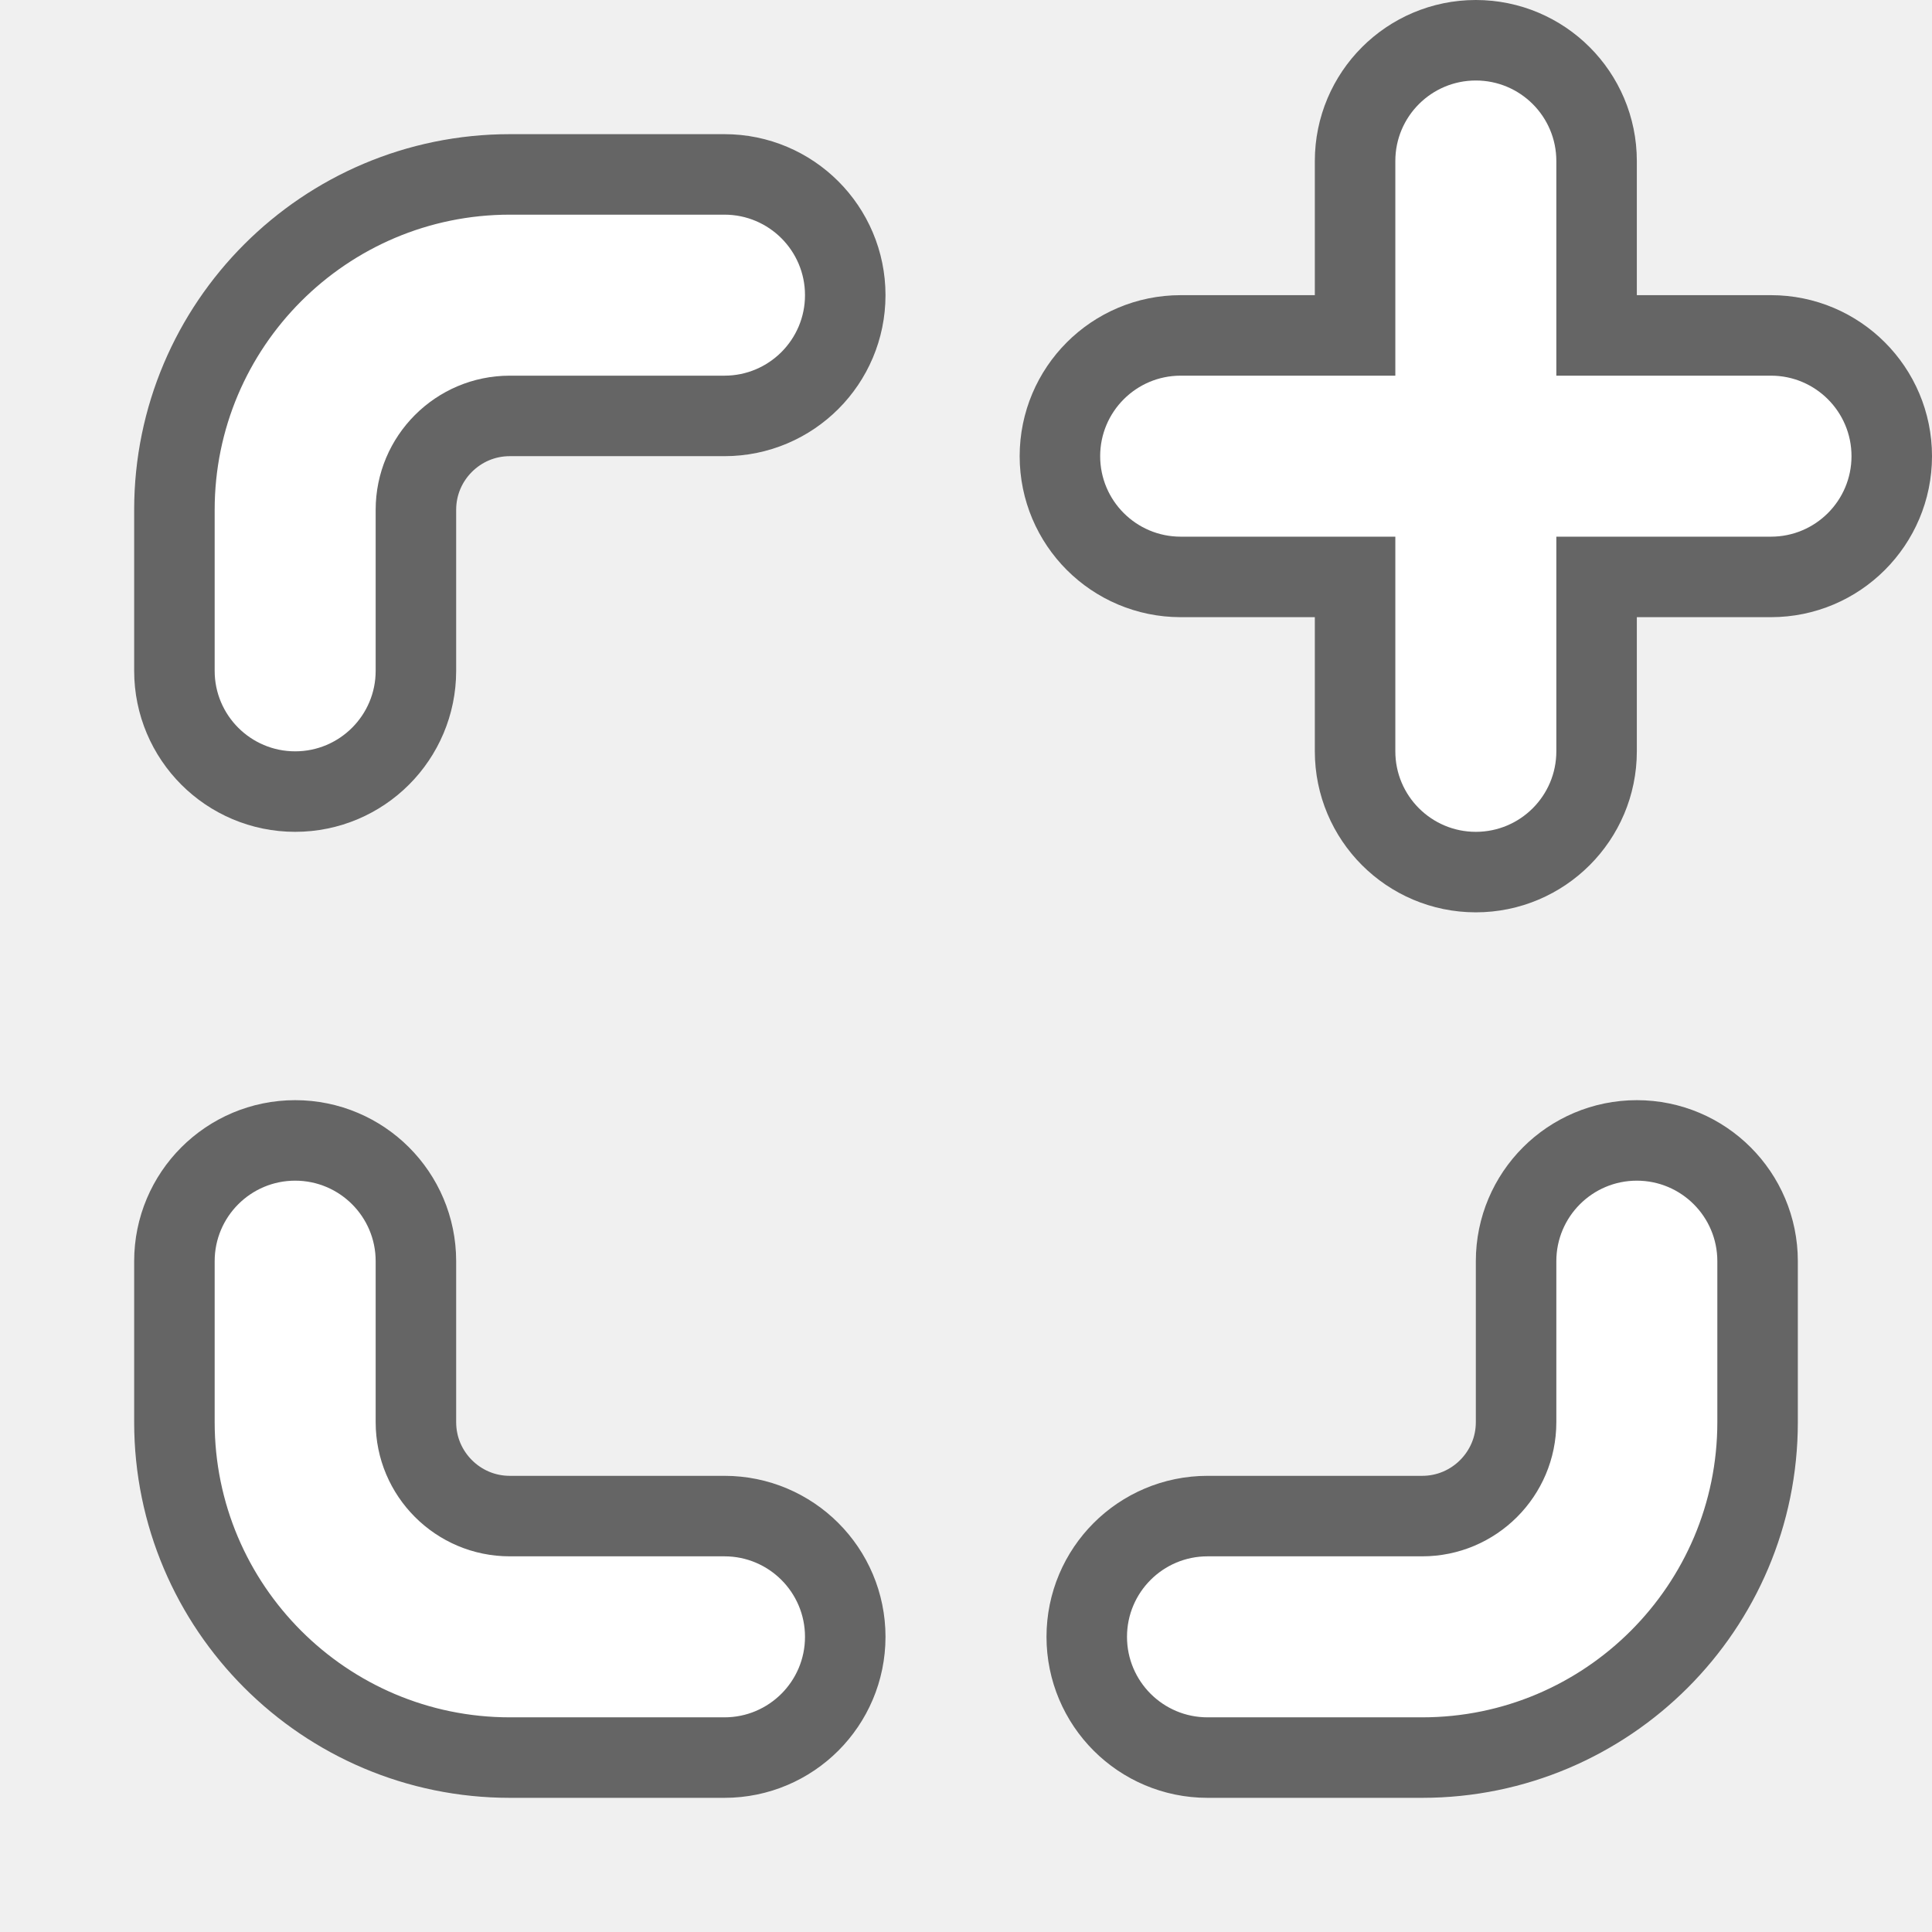
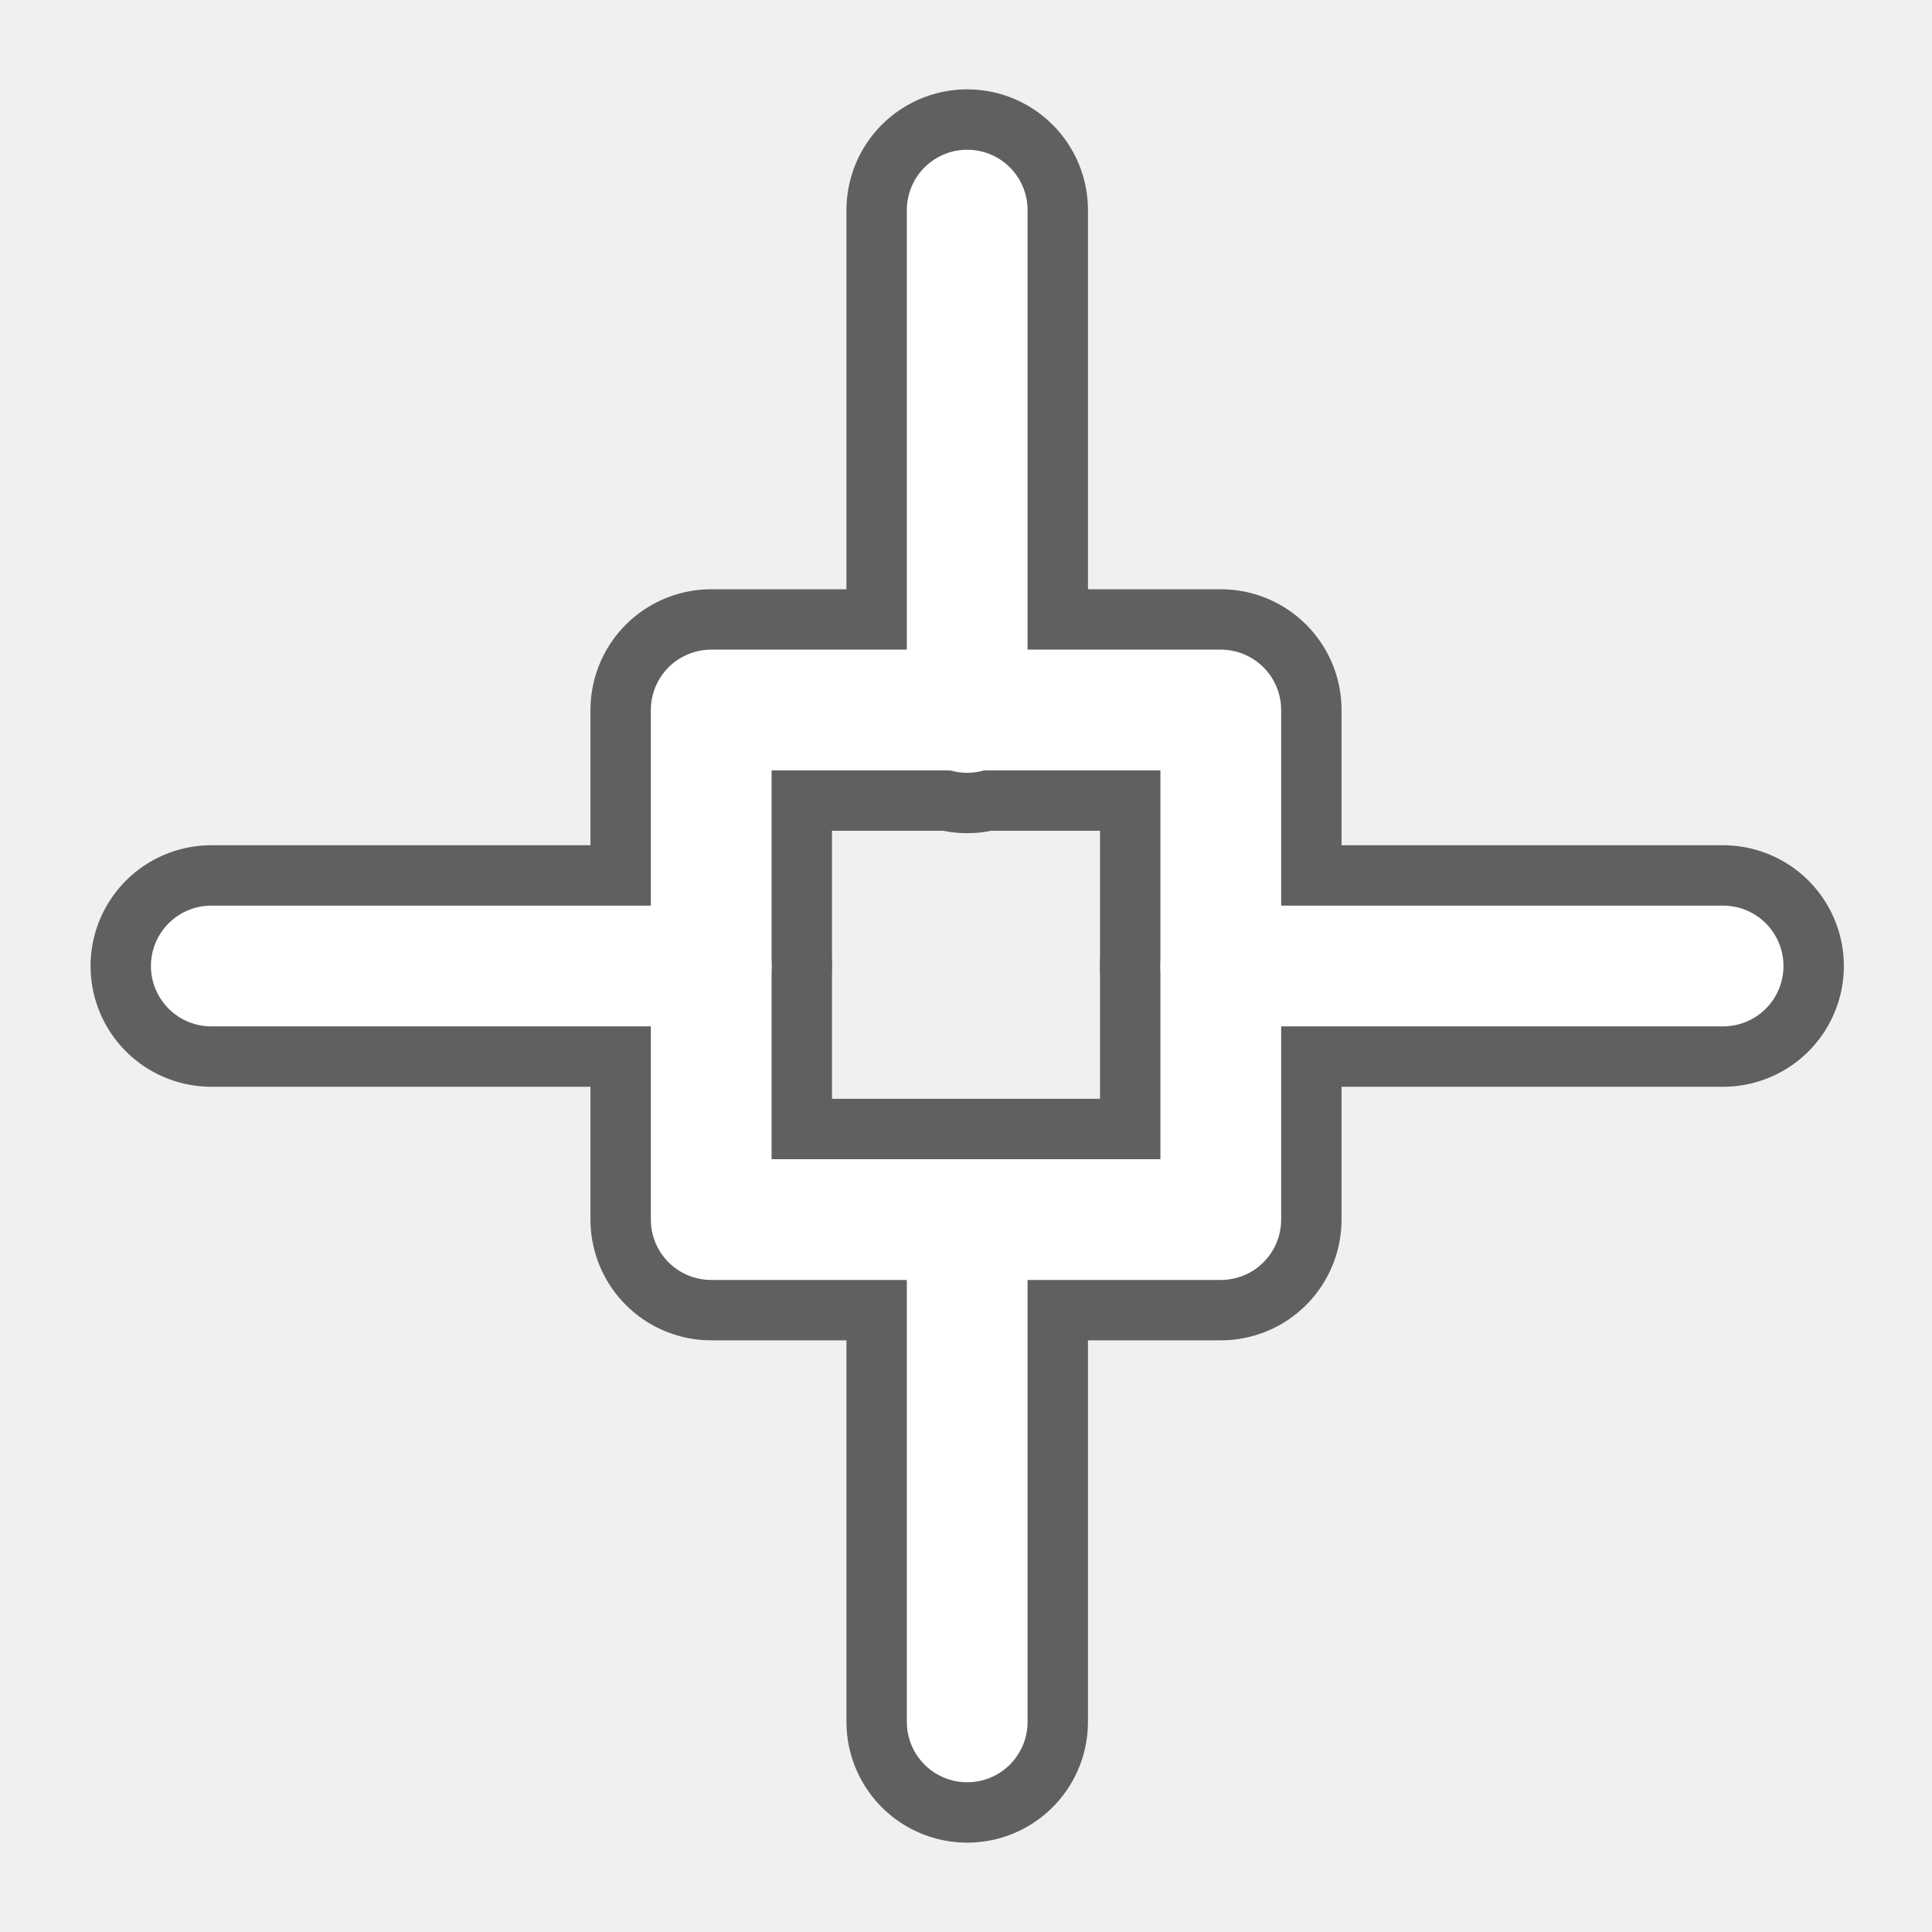
- <svg xmlns="http://www.w3.org/2000/svg" viewBox="0 0 18 18" width="18" height="18">
-   <g fill="#1a1a1a" stroke="#1a1a1a" stroke-width="1.5" stroke-linejoin="round" opacity="0.65">
-     <path d="m6.75,2h-2c-1.517,0-2.75,1.233-2.75,2.75v1.5c0,.414.336.75.75.75s.75-.336.75-.75v-1.5c0-.69.56-1.25,1.25-1.25h2c.414,0,.75-.336.75-.75s-.336-.75-.75-.75Z" />
-     <path d="m15.25,11c-.414,0-.75.336-.75.75v1.5c0,.69-.56,1.25-1.25,1.25h-2c-.414,0-.75.336-.75.75s.336.75.75.75h2c1.517,0,2.75-1.233,2.75-2.75v-1.5c0-.414-.336-.75-.75-.75Z" />
-     <path d="m6.75,14.5h-2c-.69,0-1.25-.56-1.25-1.25v-1.5c0-.414-.336-.75-.75-.75s-.75.336-.75.75v1.5c0,1.517,1.233,2.75,2.75,2.75h2c.414,0,.75-.336.75-.75s-.336-.75-.75-.75Z" />
-     <path d="m16.5,3.5h-2V1.5c0-.414-.336-.75-.75-.75s-.75.336-.75.75v2h-2c-.414,0-.75.336-.75.75s.336.75.75.75h2v2c0,.414.336.75.75.75s.75-.336.75-.75v-2h2c.414,0,.75-.336.75-.75s-.336-.75-.75-.75Z" />
+ <svg xmlns="http://www.w3.org/2000/svg" viewBox="0 0 79.7 80" width="18" height="18" fill="none" stroke-linecap="round" stroke-linejoin="round">
+   <g stroke="#000" stroke-width="10" opacity="0.6">
+     <line x1="39.9" y1="8.7" x2="39.9" y2="29.5" />
+     <line x1="39.9" y1="50.6" x2="39.9" y2="71.3" />
+     <line x1="71.2" y1="40" x2="50.4" y2="40" />
+     <line x1="29.3" y1="40" x2="8.6" y2="40" />
+     <rect x="29.3" y="29.4" width="21.1" height="21.1" />
  </g>
-   <g fill="#ffffff">
-     <path d="m6.75,2h-2c-1.517,0-2.75,1.233-2.75,2.75v1.5c0,.414.336.75.75.75s.75-.336.75-.75v-1.5c0-.69.56-1.25,1.25-1.25h2c.414,0,.75-.336.75-.75s-.336-.75-.75-.75Z" />
-     <path d="m15.25,11c-.414,0-.75.336-.75.75v1.5c0,.69-.56,1.25-1.25,1.25h-2c-.414,0-.75.336-.75.75s.336.75.75.75h2c1.517,0,2.75-1.233,2.75-2.75v-1.5c0-.414-.336-.75-.75-.75Z" />
-     <path d="m6.75,14.5h-2c-.69,0-1.25-.56-1.25-1.25v-1.5c0-.414-.336-.75-.75-.75s-.75.336-.75.75v1.5c0,1.517,1.233,2.75,2.75,2.75h2c.414,0,.75-.336.75-.75s-.336-.75-.75-.75Z" />
-     <path d="m16.5,3.5h-2V1.5c0-.414-.336-.75-.75-.75s-.75.336-.75.75v2h-2c-.414,0-.75.336-.75.75s.336.75.75.75h2v2c0,.414.336.75.75.75s.75-.336.75-.75v-2h2c.414,0,.75-.336.75-.75s-.336-.75-.75-.75Z" />
+   <g stroke="#fff" stroke-width="5">
+     <line x1="39.9" y1="8.7" x2="39.9" y2="29.5" />
+     <line x1="39.9" y1="50.6" x2="39.9" y2="71.3" />
+     <line x1="71.2" y1="40" x2="50.4" y2="40" />
+     <line x1="29.3" y1="40" x2="8.6" y2="40" />
+     <rect x="29.3" y="29.4" width="21.1" height="21.1" />
  </g>
</svg>
